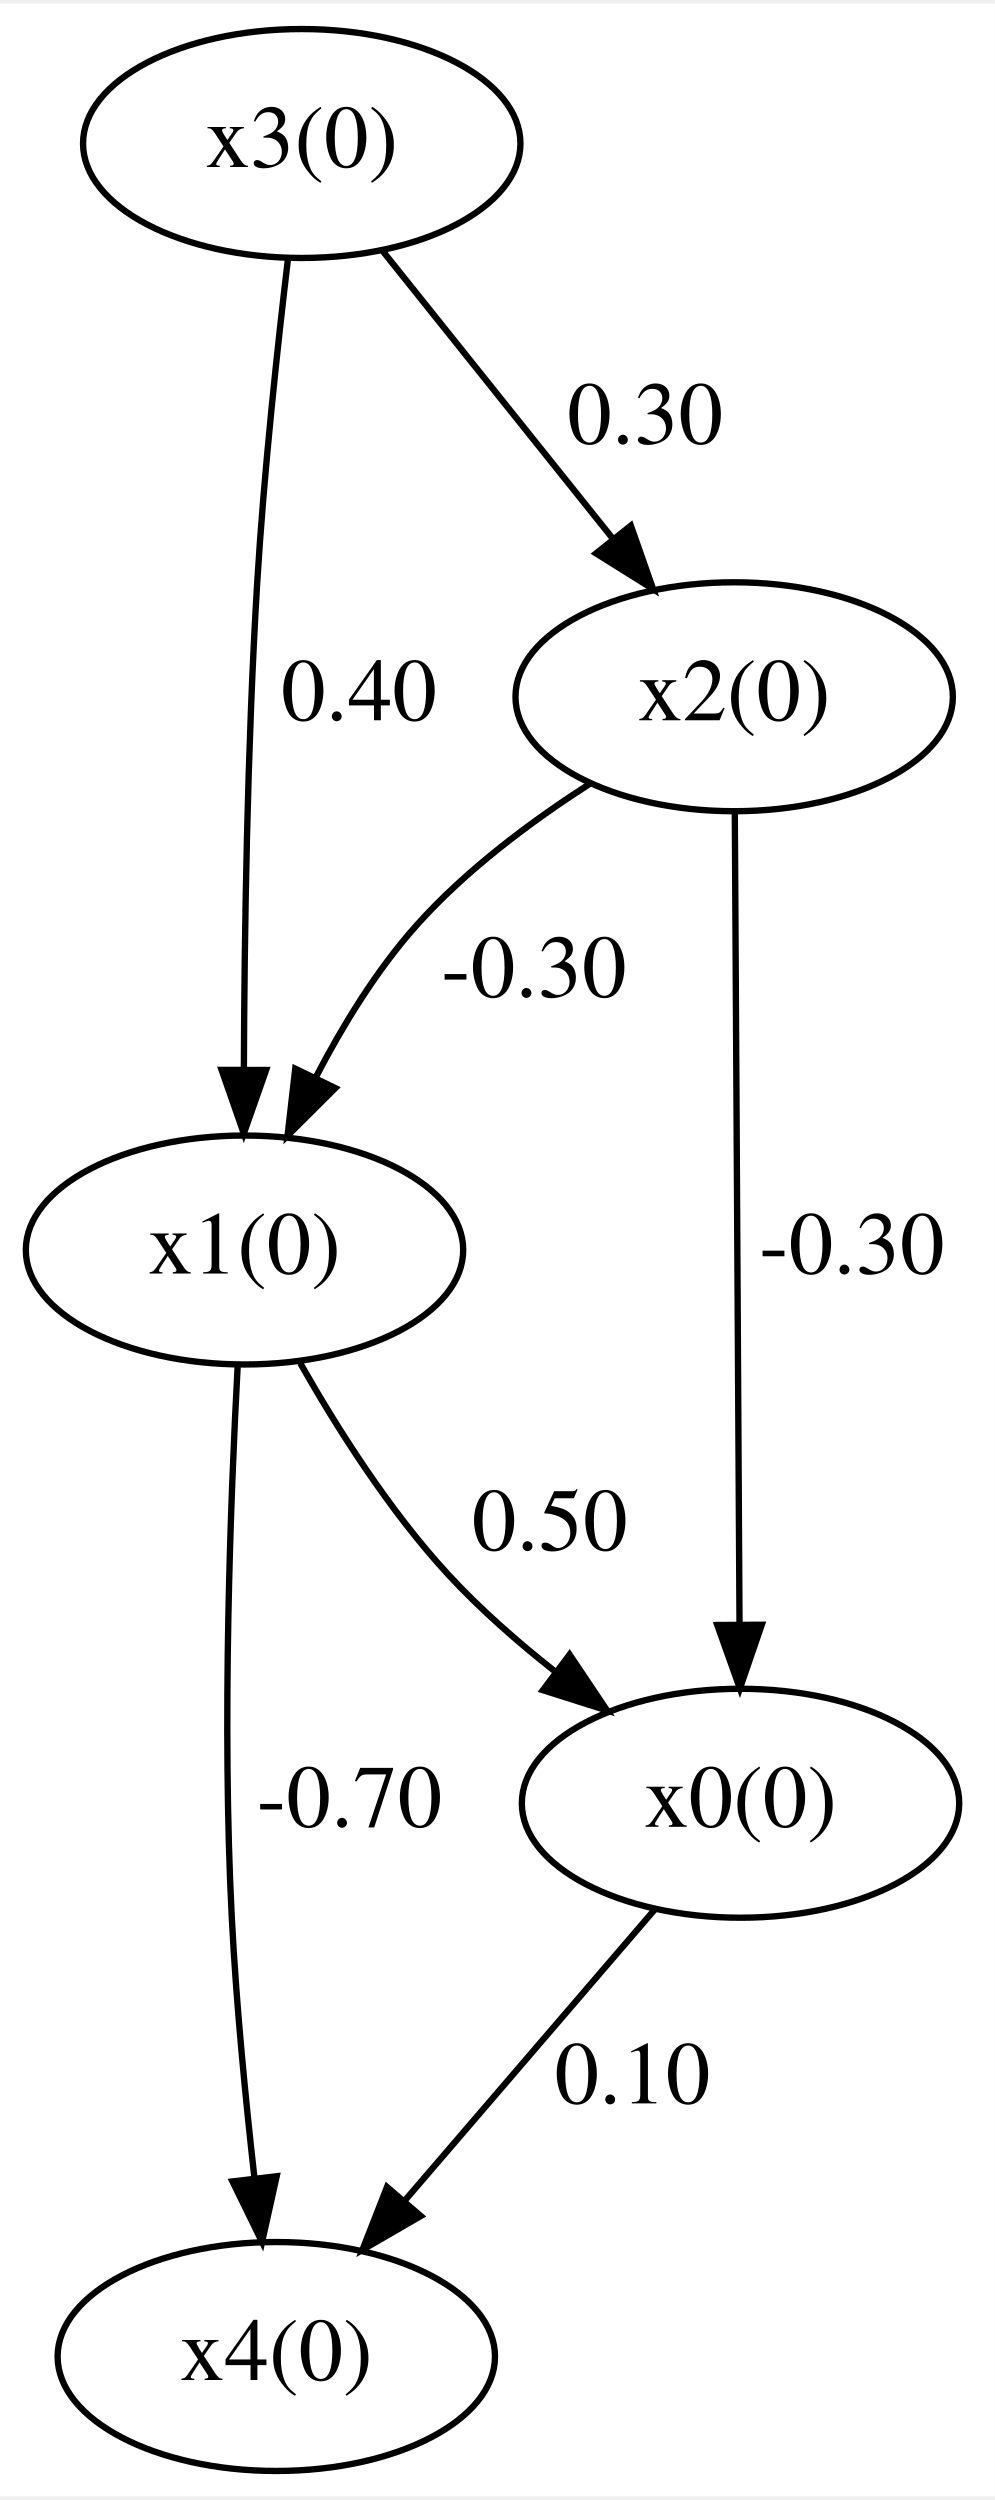
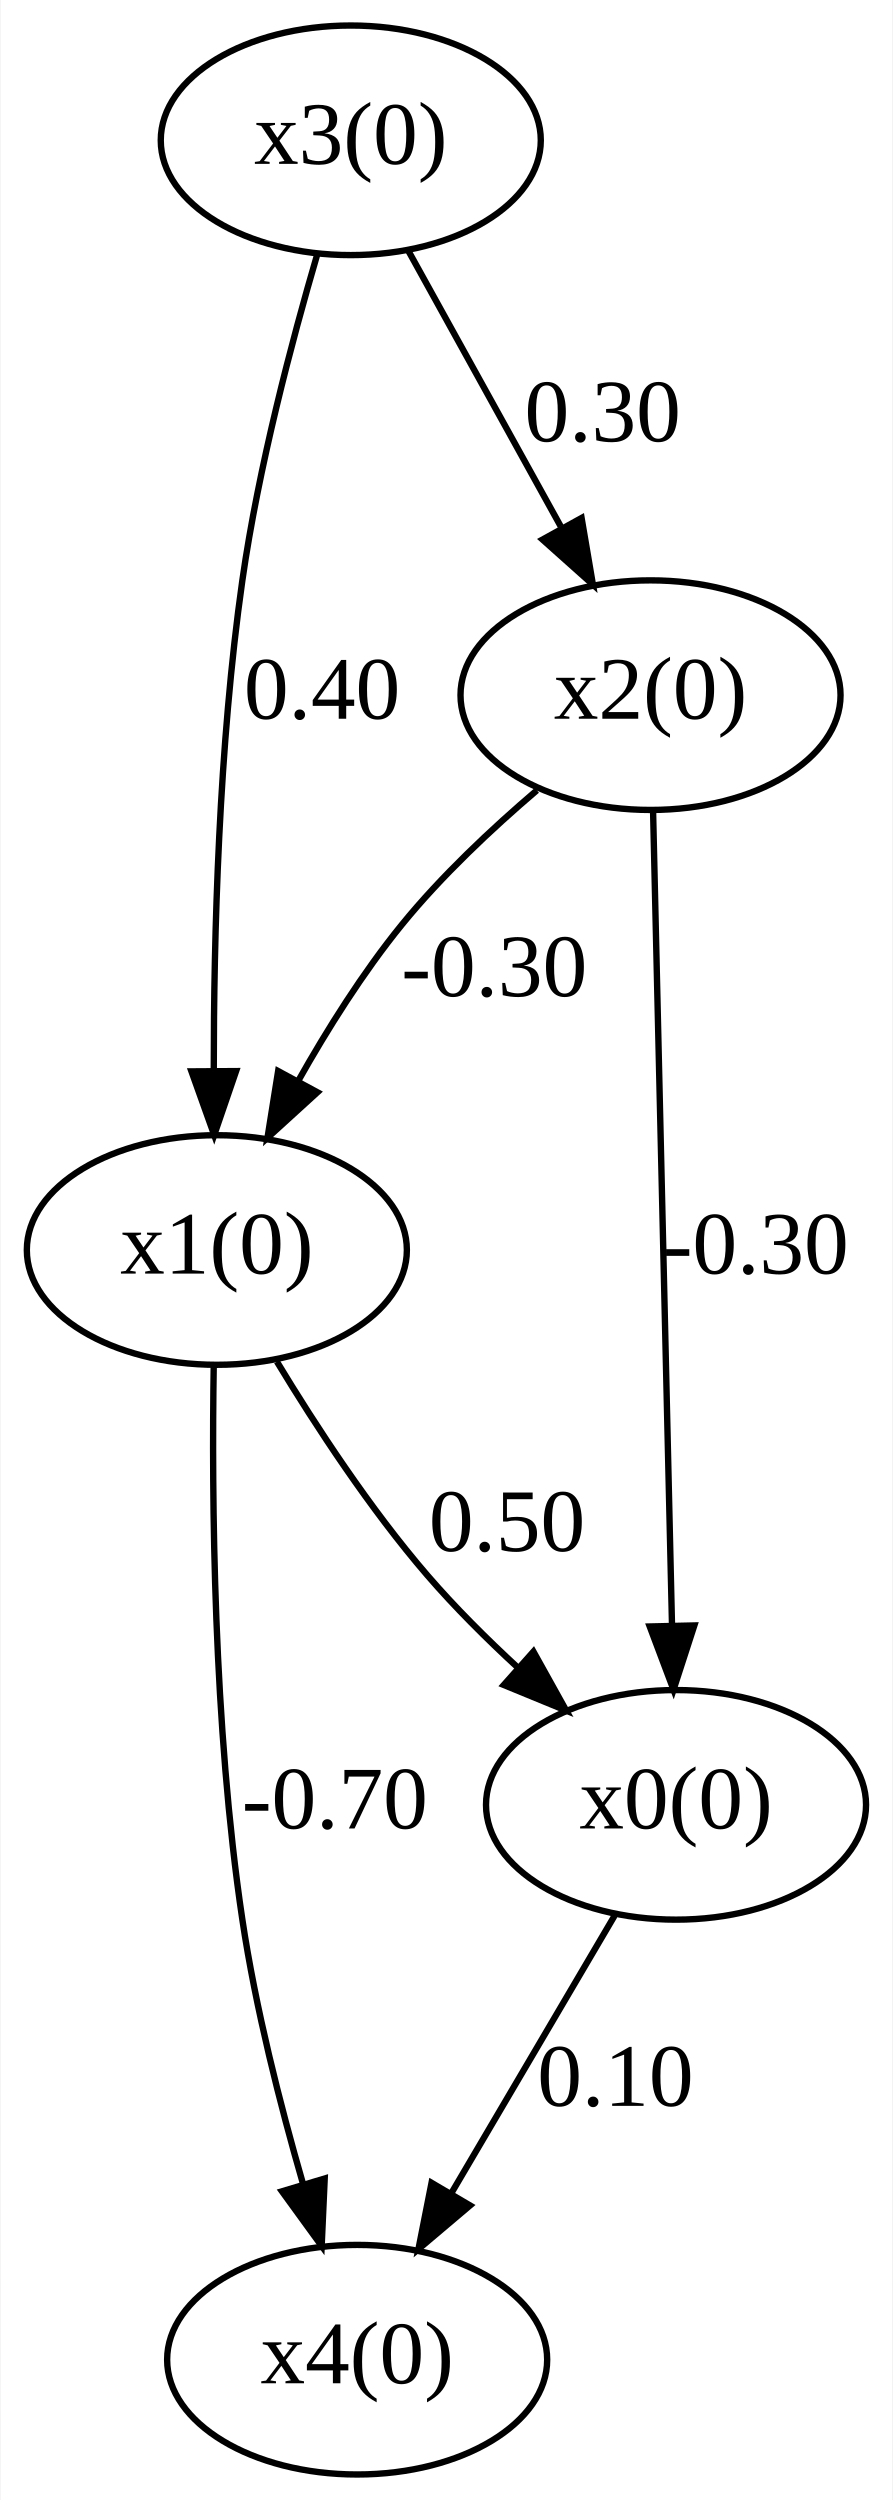
- <svg xmlns="http://www.w3.org/2000/svg" width="156pt" height="392pt" viewBox="0.00 0.00 156.45 392.00">
+ <svg xmlns="http://www.w3.org/2000/svg" width="140pt" height="392pt" viewBox="0.00 0.00 139.79 392.00">
  <g id="graph0" class="graph" transform="scale(1 1) rotate(0) translate(4 388)">
-     <polygon fill="white" stroke="transparent" points="-4,4 -4,-388 152.45,-388 152.45,4 -4,4" />
+     <polygon fill="white" stroke="none" points="-4,4 -4,-388 135.795,-388 135.795,4 -4,4" />
    <g id="node1" class="node">
-       <ellipse fill="none" stroke="black" cx="112.45" cy="-105" rx="34.39" ry="18" />
-       <text text-anchor="middle" x="112.45" y="-101.3" font-family="Times,serif" font-size="14.00">x0(0)</text>
+       <ellipse fill="none" stroke="black" cx="101.897" cy="-105" rx="29.795" ry="18" />
+       <text text-anchor="middle" x="101.897" y="-101.3" font-family="Times New Roman,serif" font-size="14.00">x0(0)</text>
    </g>
    <g id="node5" class="node">
-       <ellipse fill="none" stroke="black" cx="39.45" cy="-18" rx="34.39" ry="18" />
-       <text text-anchor="middle" x="39.45" y="-14.3" font-family="Times,serif" font-size="14.00">x4(0)</text>
+       <ellipse fill="none" stroke="black" cx="51.897" cy="-18" rx="29.795" ry="18" />
+       <text text-anchor="middle" x="51.897" y="-14.3" font-family="Times New Roman,serif" font-size="14.00">x4(0)</text>
    </g>
    <g id="edge6" class="edge">
-       <path fill="none" stroke="black" d="M99.06,-88.41C88.01,-75.55 72.17,-57.11 59.6,-42.46" />
-       <polygon fill="black" stroke="black" points="62.17,-40.09 53,-34.78 56.86,-44.65 62.17,-40.09" />
-       <text text-anchor="middle" x="95.45" y="-57.8" font-family="Times,serif" font-size="14.00">0.10</text>
+       <path fill="none" stroke="black" d="M92.257,-87.611C84.994,-75.264 74.907,-58.117 66.635,-44.053" />
+       <polygon fill="black" stroke="black" points="69.595,-42.183 61.508,-35.339 63.562,-45.733 69.595,-42.183" />
+       <text text-anchor="middle" x="92.397" y="-57.8" font-family="Times New Roman,serif" font-size="14.00">0.10</text>
    </g>
    <g id="node2" class="node">
-       <ellipse fill="none" stroke="black" cx="34.45" cy="-192" rx="34.39" ry="18" />
-       <text text-anchor="middle" x="34.45" y="-188.3" font-family="Times,serif" font-size="14.00">x1(0)</text>
+       <ellipse fill="none" stroke="black" cx="29.897" cy="-192" rx="29.795" ry="18" />
+       <text text-anchor="middle" x="29.897" y="-188.3" font-family="Times New Roman,serif" font-size="14.00">x1(0)</text>
    </g>
    <g id="edge1" class="edge">
-       <path fill="none" stroke="black" d="M43.21,-174.21C49.01,-163.98 57.23,-151 66.45,-141 71.5,-135.52 77.49,-130.28 83.45,-125.59" />
-       <polygon fill="black" stroke="black" points="85.57,-128.38 91.47,-119.58 81.37,-122.78 85.57,-128.38" />
-       <text text-anchor="middle" x="82.45" y="-144.8" font-family="Times,serif" font-size="14.00">0.50</text>
+       <path fill="none" stroke="black" d="M39.315,-174.491C45.44,-164.368 53.934,-151.399 62.897,-141 67.185,-136.026 72.156,-131.073 77.083,-126.527" />
+       <polygon fill="black" stroke="black" points="79.536,-129.029 84.686,-119.771 74.886,-123.797 79.536,-129.029" />
+       <text text-anchor="middle" x="75.397" y="-144.8" font-family="Times New Roman,serif" font-size="14.00">0.50</text>
    </g>
    <g id="edge7" class="edge">
-       <path fill="none" stroke="black" d="M33.37,-173.69C32.26,-153.04 30.88,-117.48 32.45,-87 33.14,-73.52 34.6,-58.61 36,-46.18" />
-       <polygon fill="black" stroke="black" points="39.51,-46.35 37.21,-36.01 32.56,-45.53 39.51,-46.35" />
-       <text text-anchor="middle" x="50.95" y="-101.3" font-family="Times,serif" font-size="14.00">-0.70</text>
+       <path fill="none" stroke="black" d="M29.409,-173.96C29.078,-153.272 29.349,-117.379 33.897,-87 35.974,-73.13 39.81,-58.019 43.409,-45.572" />
+       <polygon fill="black" stroke="black" points="46.81,-46.413 46.332,-35.829 40.106,-44.402 46.81,-46.413" />
+       <text text-anchor="middle" x="48.397" y="-101.3" font-family="Times New Roman,serif" font-size="14.00">-0.70</text>
    </g>
    <g id="node3" class="node">
-       <ellipse fill="none" stroke="black" cx="111.45" cy="-279" rx="34.39" ry="18" />
-       <text text-anchor="middle" x="111.45" y="-275.3" font-family="Times,serif" font-size="14.00">x2(0)</text>
+       <ellipse fill="none" stroke="black" cx="97.897" cy="-279" rx="29.795" ry="18" />
+       <text text-anchor="middle" x="97.897" y="-275.3" font-family="Times New Roman,serif" font-size="14.00">x2(0)</text>
    </g>
    <g id="edge2" class="edge">
-       <path fill="none" stroke="black" d="M111.55,-260.88C111.72,-231 112.08,-169.11 112.29,-133.27" />
-       <polygon fill="black" stroke="black" points="115.79,-133.07 112.35,-123.05 108.79,-133.03 115.79,-133.07" />
-       <text text-anchor="middle" x="129.95" y="-188.3" font-family="Times,serif" font-size="14.00">-0.30</text>
+       <path fill="none" stroke="black" d="M98.296,-260.879C98.99,-231.001 100.43,-169.113 101.263,-133.274" />
+       <polygon fill="black" stroke="black" points="104.767,-133.13 101.501,-123.052 97.769,-132.967 104.767,-133.13" />
+       <text text-anchor="middle" x="114.397" y="-188.3" font-family="Times New Roman,serif" font-size="14.00">-0.30</text>
    </g>
    <g id="edge3" class="edge">
-       <path fill="none" stroke="black" d="M88.77,-265.33C79.52,-259.39 69.2,-251.7 61.45,-243 55.22,-236.01 49.9,-227.33 45.67,-219.18" />
-       <polygon fill="black" stroke="black" points="48.73,-217.46 41.22,-209.98 42.43,-220.51 48.73,-217.46" />
-       <text text-anchor="middle" x="79.95" y="-231.8" font-family="Times,serif" font-size="14.00">-0.30</text>
+       <path fill="none" stroke="black" d="M80.078,-264.077C73.004,-258.045 65.094,-250.625 58.897,-243 52.827,-235.532 47.235,-226.642 42.615,-218.443" />
+       <polygon fill="black" stroke="black" points="45.668,-216.731 37.837,-209.594 39.508,-220.056 45.668,-216.731" />
+       <text text-anchor="middle" x="73.397" y="-231.8" font-family="Times New Roman,serif" font-size="14.00">-0.30</text>
    </g>
    <g id="node4" class="node">
-       <ellipse fill="none" stroke="black" cx="43.45" cy="-366" rx="34.39" ry="18" />
-       <text text-anchor="middle" x="43.45" y="-362.3" font-family="Times,serif" font-size="14.00">x3(0)</text>
+       <ellipse fill="none" stroke="black" cx="50.897" cy="-366" rx="29.795" ry="18" />
+       <text text-anchor="middle" x="50.897" y="-362.3" font-family="Times New Roman,serif" font-size="14.00">x3(0)</text>
    </g>
    <g id="edge4" class="edge">
-       <path fill="none" stroke="black" d="M41.3,-347.99C39.66,-334.25 37.51,-314.41 36.45,-297 34.87,-271.06 34.43,-241.42 34.35,-220.43" />
-       <polygon fill="black" stroke="black" points="37.85,-220.31 34.34,-210.32 30.85,-220.32 37.85,-220.31" />
-       <text text-anchor="middle" x="52.45" y="-275.3" font-family="Times,serif" font-size="14.00">0.40</text>
+       <path fill="none" stroke="black" d="M45.65,-348.146C41.654,-334.502 36.424,-314.709 33.897,-297 30.203,-271.105 29.408,-241.239 29.414,-220.175" />
+       <polygon fill="black" stroke="black" points="32.915,-220.052 29.48,-210.029 25.915,-220.007 32.915,-220.052" />
+       <text text-anchor="middle" x="46.397" y="-275.3" font-family="Times New Roman,serif" font-size="14.00">0.40</text>
    </g>
    <g id="edge5" class="edge">
-       <path fill="none" stroke="black" d="M56.24,-349.01C66.4,-336.31 80.77,-318.34 92.31,-303.93" />
-       <polygon fill="black" stroke="black" points="95.2,-305.91 98.71,-295.92 89.73,-301.54 95.2,-305.91" />
-       <text text-anchor="middle" x="97.45" y="-318.8" font-family="Times,serif" font-size="14.00">0.30</text>
+       <path fill="none" stroke="black" d="M59.959,-348.611C66.722,-336.382 76.088,-319.443 83.822,-305.456" />
+       <polygon fill="black" stroke="black" points="87.087,-306.783 88.863,-296.339 80.961,-303.396 87.087,-306.783" />
+       <text text-anchor="middle" x="90.397" y="-318.8" font-family="Times New Roman,serif" font-size="14.00">0.30</text>
    </g>
  </g>
</svg>
